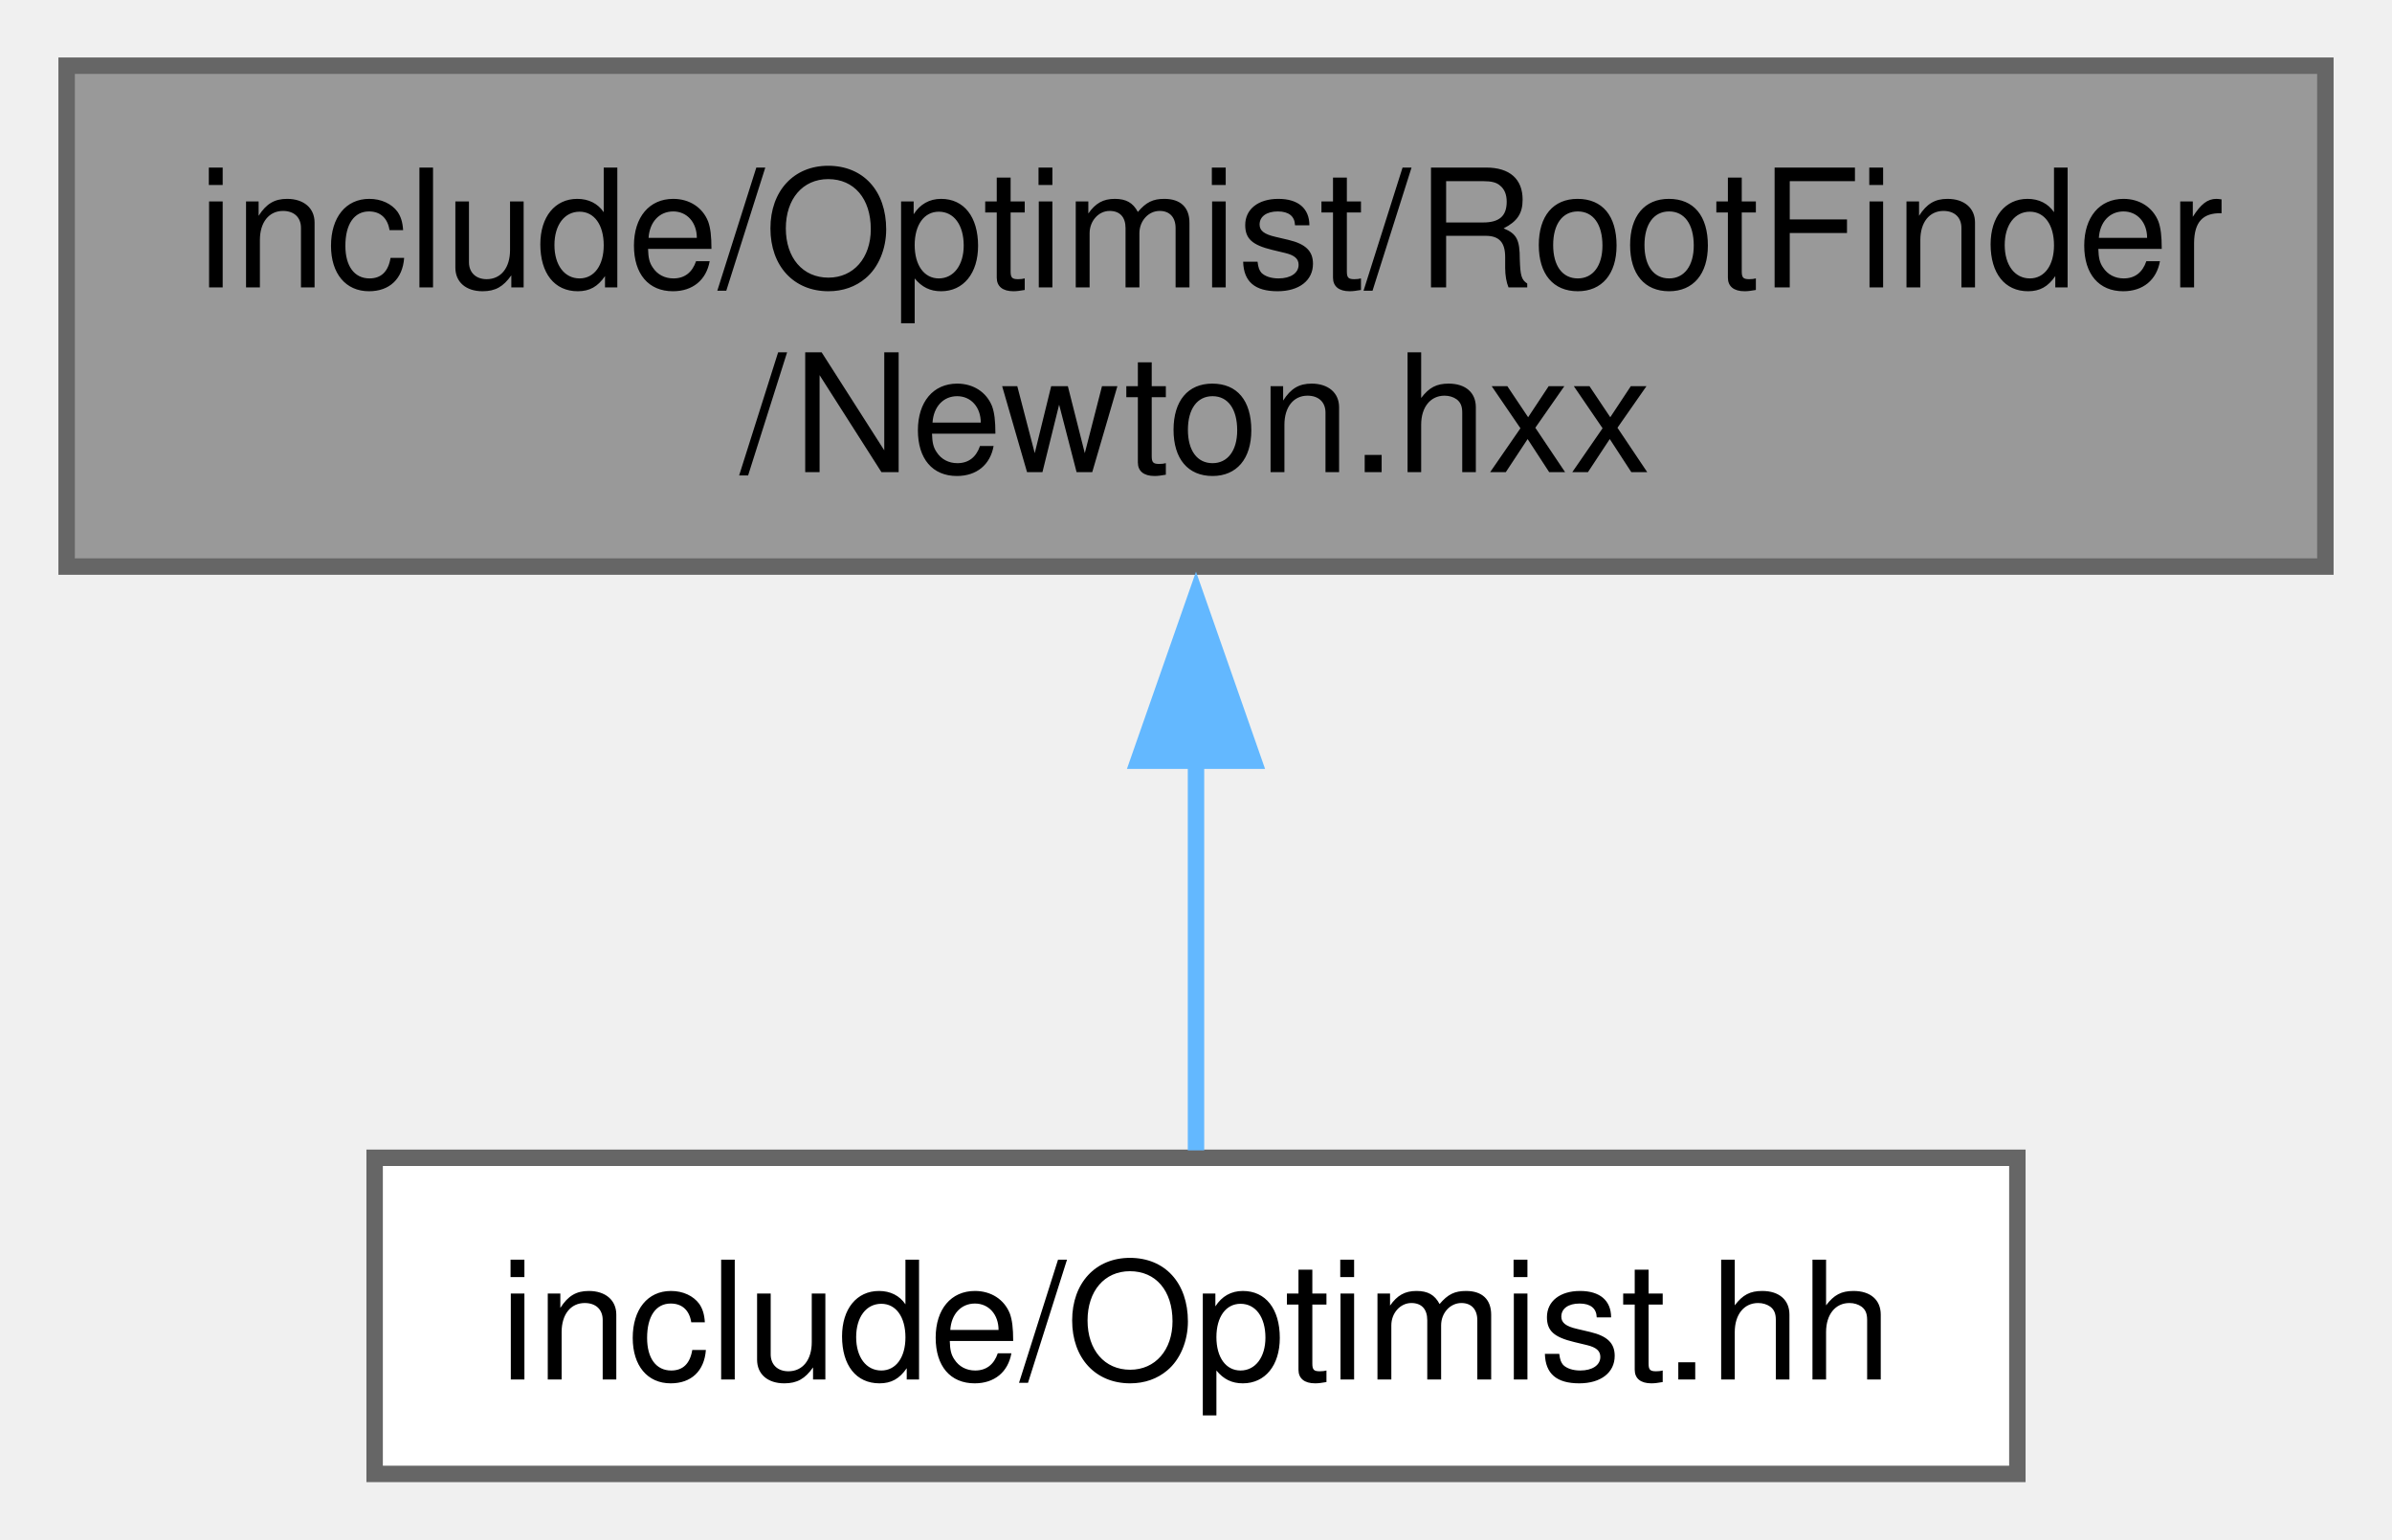
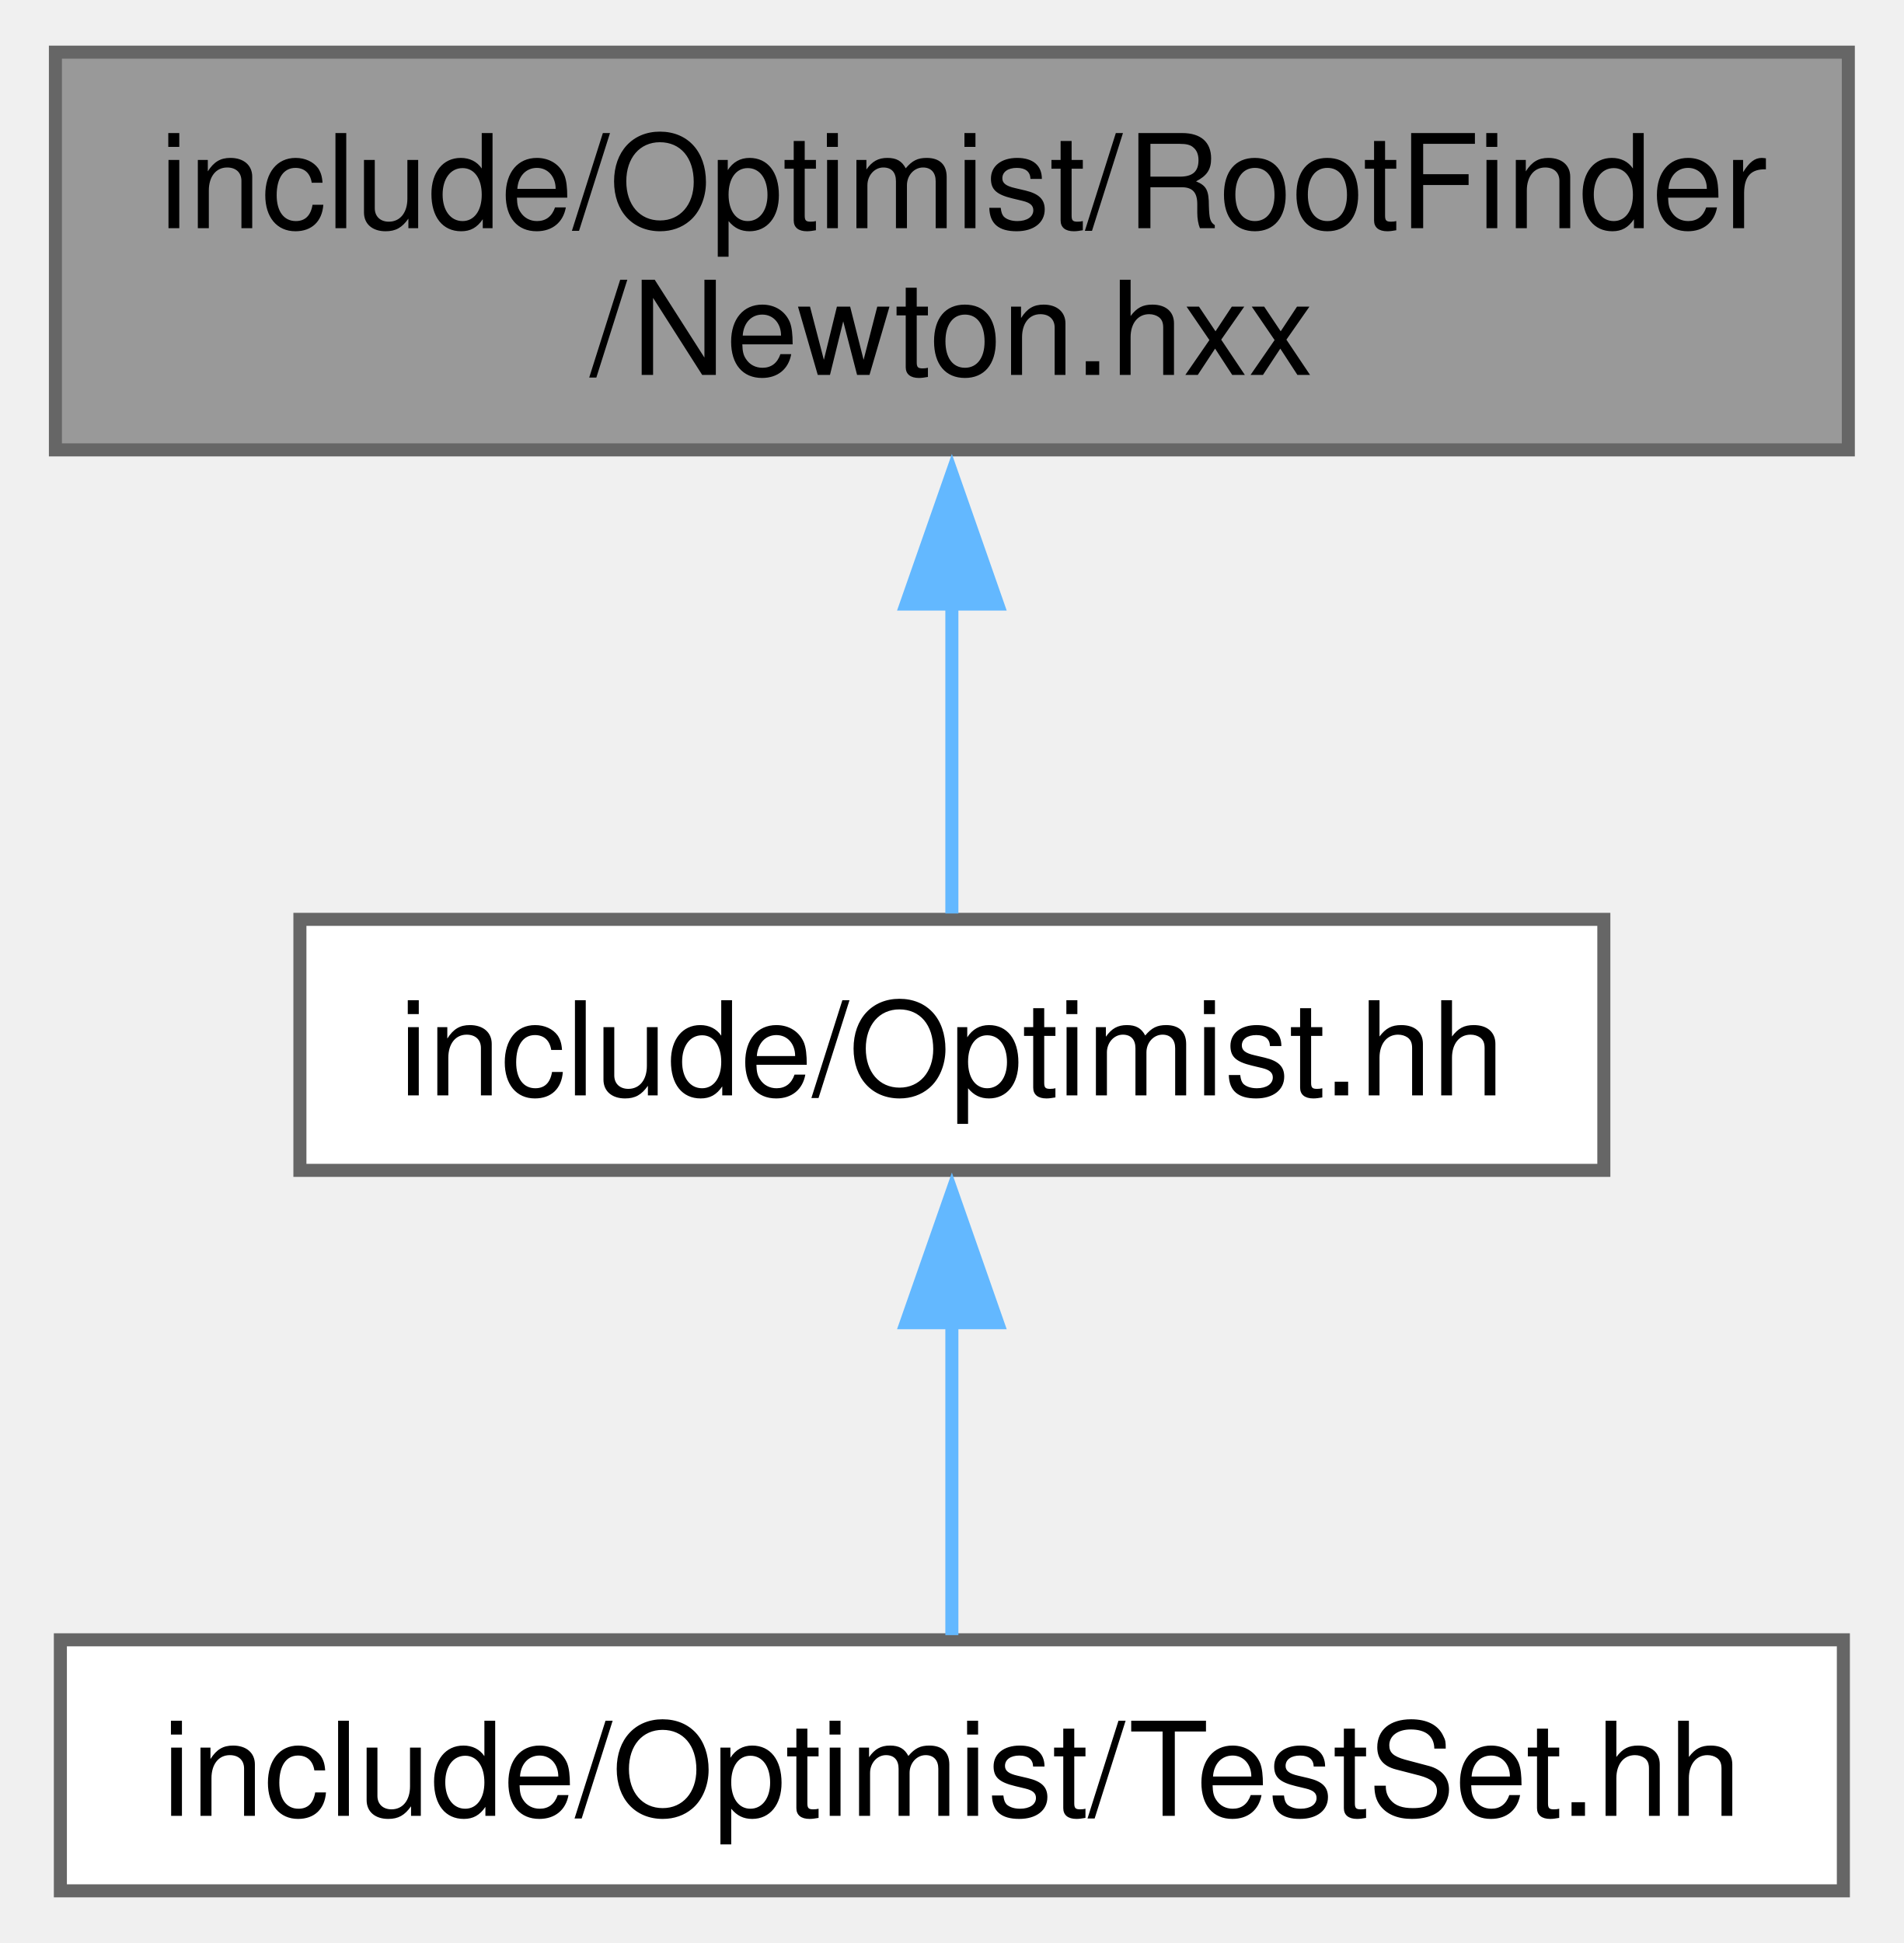
- <svg xmlns="http://www.w3.org/2000/svg" xmlns:xlink="http://www.w3.org/1999/xlink" width="146pt" height="94pt" viewBox="0.00 0.00 145.50 93.75">
-   <g id="graph0" class="graph" transform="scale(1 1) rotate(0) translate(4 89.75)">
+ <svg xmlns="http://www.w3.org/2000/svg" xmlns:xlink="http://www.w3.org/1999/xlink" width="146pt" height="149pt" viewBox="0.00 0.00 145.50 149.00">
+   <g id="graph0" class="graph" transform="scale(1 1) rotate(0) translate(4 145)">
    <g id="Node000001" class="node">
      <g id="a_Node000001">
        <a xlink:title=" ">
-           <polygon fill="#999999" stroke="#666666" points="137.5,-85.75 0,-85.75 0,-55.25 137.5,-55.25 137.5,-85.75" />
-           <text text-anchor="start" x="8" y="-72.25" font-family="Helvetica,sans-Serif" font-size="10.00">include/Optimist/RootFinder</text>
-           <text text-anchor="middle" x="68.75" y="-61" font-family="Helvetica,sans-Serif" font-size="10.00">/Newton.hxx</text>
+           <polygon fill="#999999" stroke="#666666" points="137.5,-141 0,-141 0,-110.5 137.5,-110.5 137.5,-141" />
+           <text text-anchor="start" x="8" y="-127.5" font-family="Helvetica,sans-Serif" font-size="10.00">include/Optimist/RootFinder</text>
+           <text text-anchor="middle" x="68.75" y="-116.25" font-family="Helvetica,sans-Serif" font-size="10.00">/Newton.hxx</text>
        </a>
      </g>
    </g>
    <g id="Node000002" class="node">
      <g id="a_Node000002">
        <a xlink:href="_optimist_8hh.html" target="_top" xlink:title=" ">
-           <polygon fill="white" stroke="#666666" points="118.75,-19.25 18.75,-19.25 18.75,0 118.75,0 118.75,-19.25" />
-           <text text-anchor="middle" x="68.75" y="-5.75" font-family="Helvetica,sans-Serif" font-size="10.00">include/Optimist.hh</text>
+           <polygon fill="white" stroke="#666666" points="118.75,-74.5 18.75,-74.5 18.75,-55.25 118.75,-55.25 118.75,-74.5" />
+           <text text-anchor="middle" x="68.75" y="-61" font-family="Helvetica,sans-Serif" font-size="10.00">include/Optimist.hh</text>
        </a>
      </g>
    </g>
    <g id="edge1_Node000001_Node000002" class="edge">
      <g id="a_edge1_Node000001_Node000002">
        <a xlink:title=" ">
-           <path fill="none" stroke="#63b8ff" d="M68.75,-43.48C68.75,-34.98 68.75,-26.09 68.75,-19.7" />
-           <polygon fill="#63b8ff" stroke="#63b8ff" points="65.25,-43.43 68.75,-53.43 72.25,-43.43 65.25,-43.43" />
+           <path fill="none" stroke="#63b8ff" d="M68.75,-98.73C68.75,-90.23 68.75,-81.34 68.75,-74.95" />
+           <polygon fill="#63b8ff" stroke="#63b8ff" points="65.25,-98.68 68.75,-108.68 72.25,-98.68 65.25,-98.68" />
+         </a>
+       </g>
+     </g>
+     <g id="Node000003" class="node">
+       <g id="a_Node000003">
+         <a xlink:href="_test_set_8hh.html" target="_top" xlink:title=" ">
+           <polygon fill="white" stroke="#666666" points="137.12,-19.25 0.38,-19.25 0.38,0 137.12,0 137.12,-19.25" />
+           <text text-anchor="middle" x="68.75" y="-5.75" font-family="Helvetica,sans-Serif" font-size="10.00">include/Optimist/TestSet.hh</text>
+         </a>
+       </g>
+     </g>
+     <g id="edge2_Node000002_Node000003" class="edge">
+       <g id="a_edge2_Node000002_Node000003">
+         <a xlink:title=" ">
+           <path fill="none" stroke="#63b8ff" d="M68.75,-43.63C68.75,-35.34 68.75,-26.17 68.75,-19.61" />
+           <polygon fill="#63b8ff" stroke="#63b8ff" points="65.25,-43.57 68.75,-53.57 72.25,-43.57 65.25,-43.57" />
        </a>
      </g>
    </g>
  </g>
</svg>
